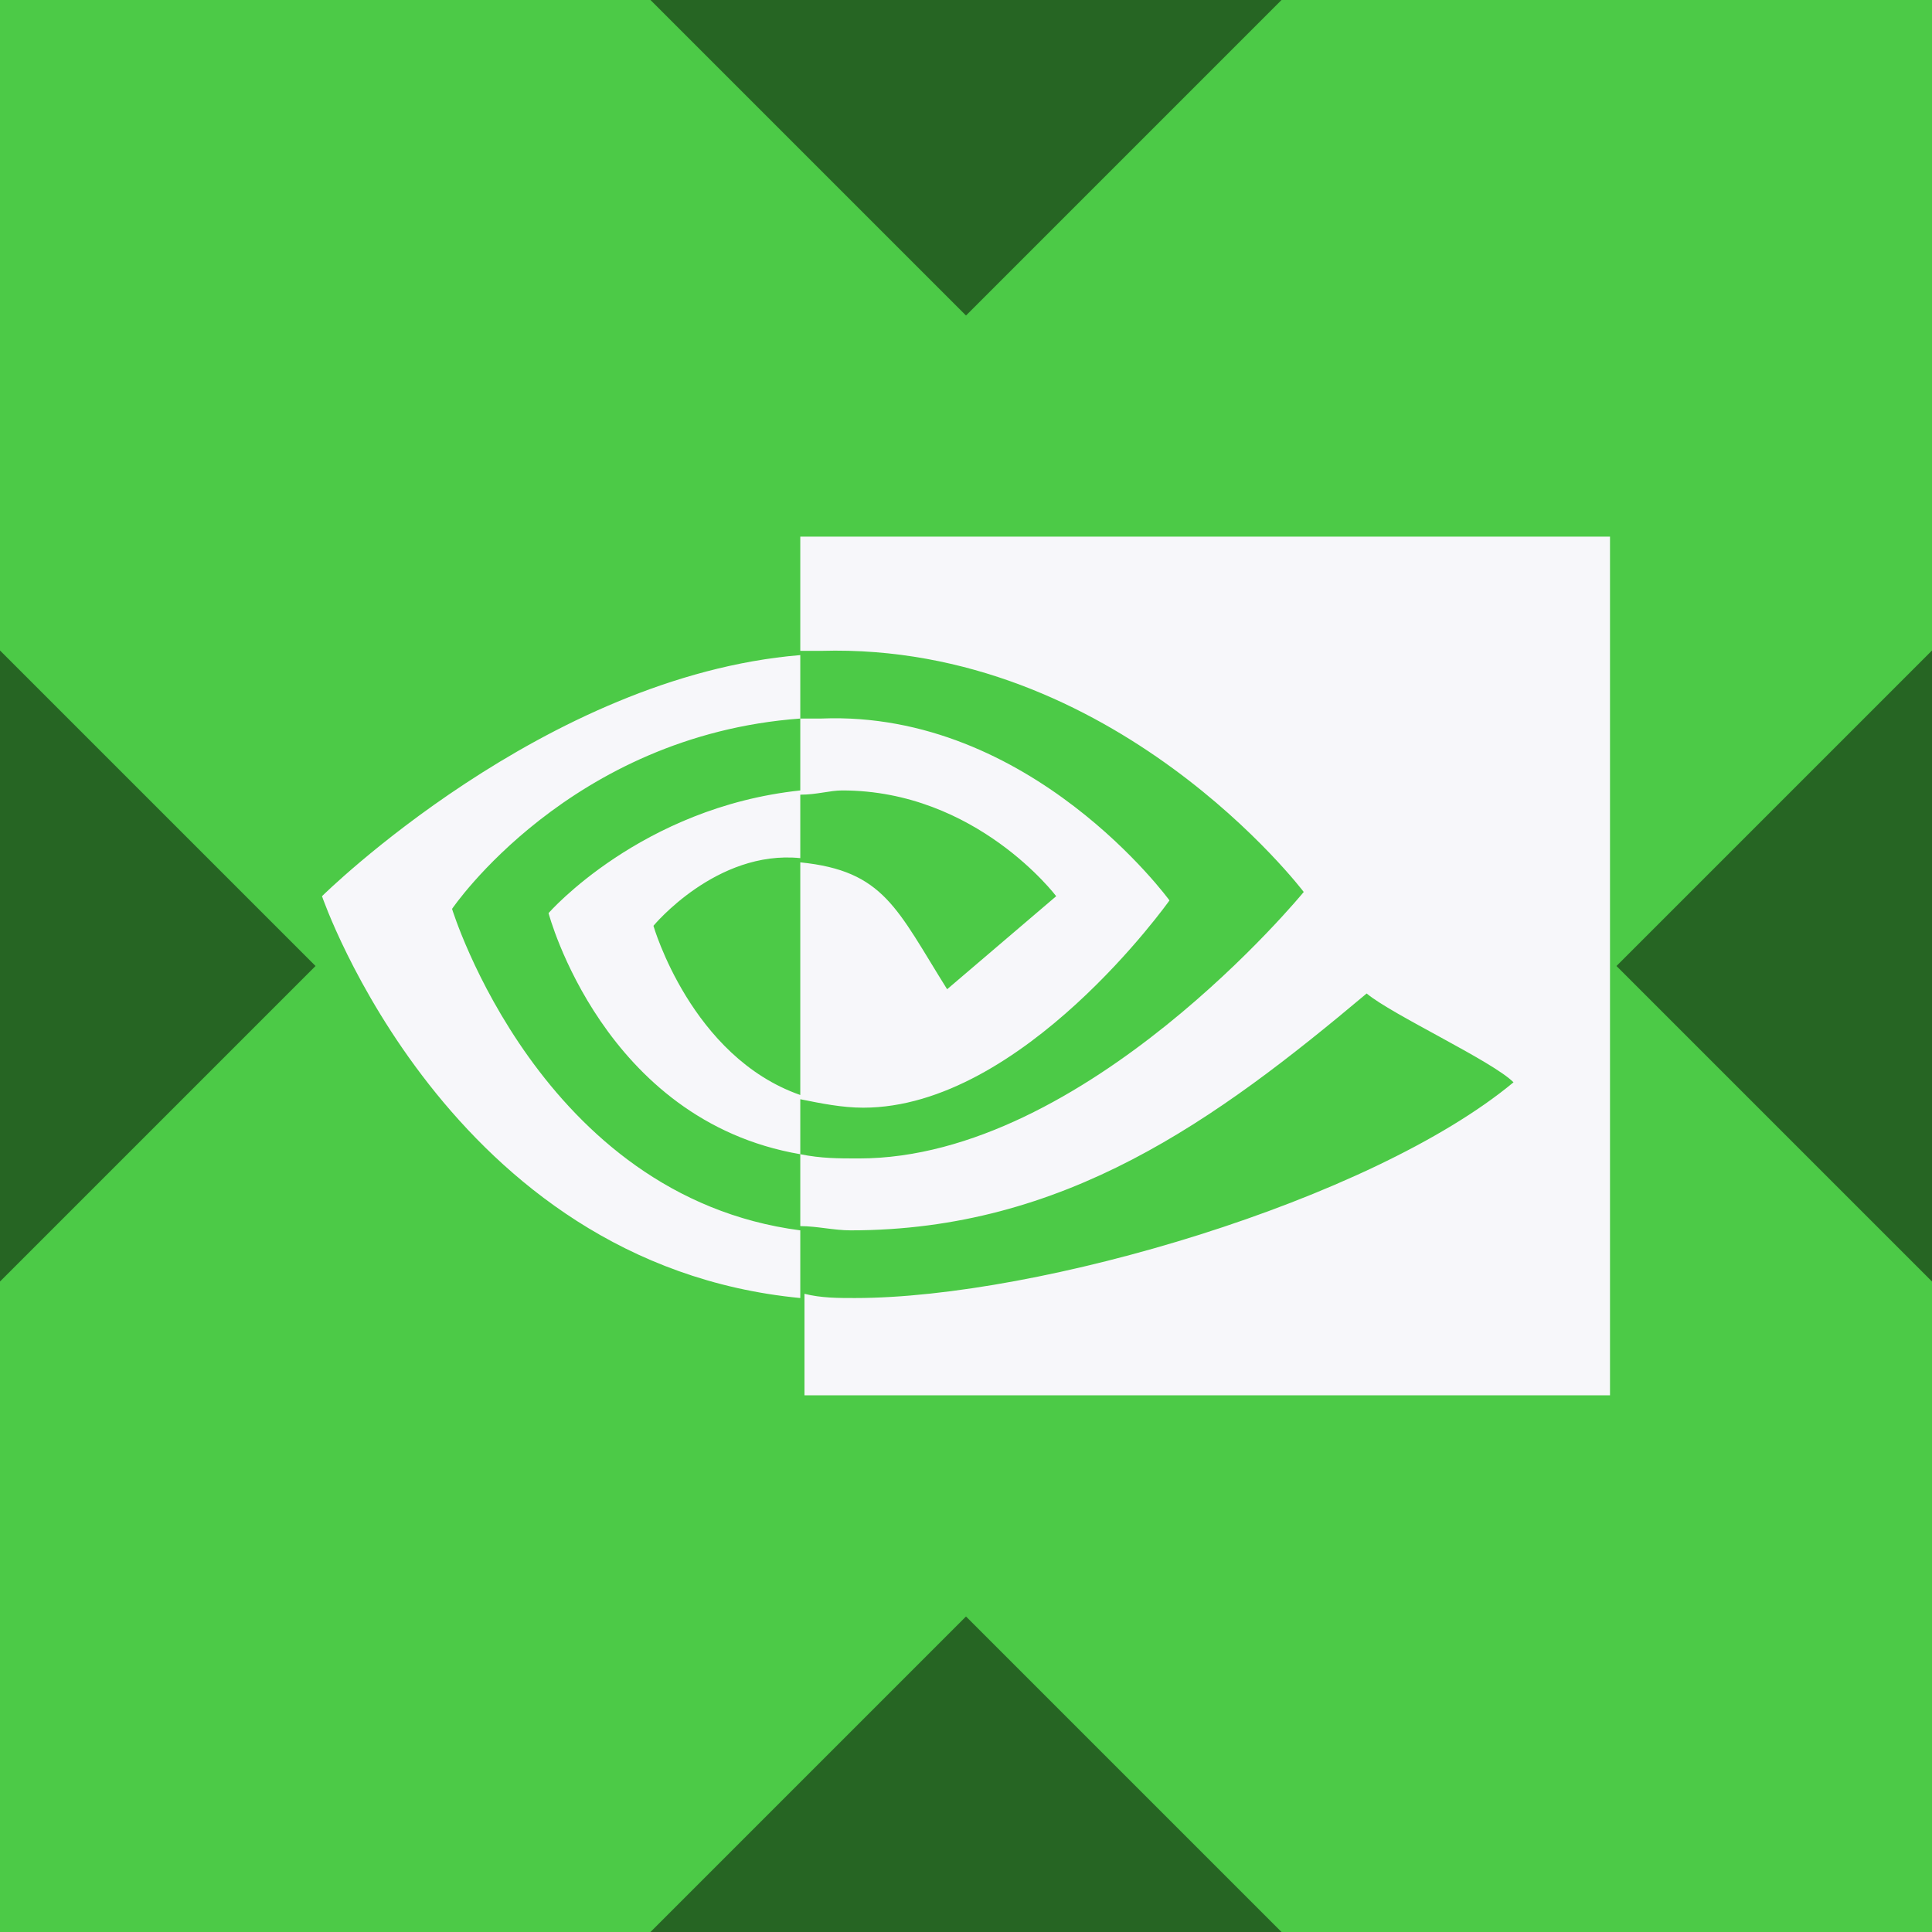
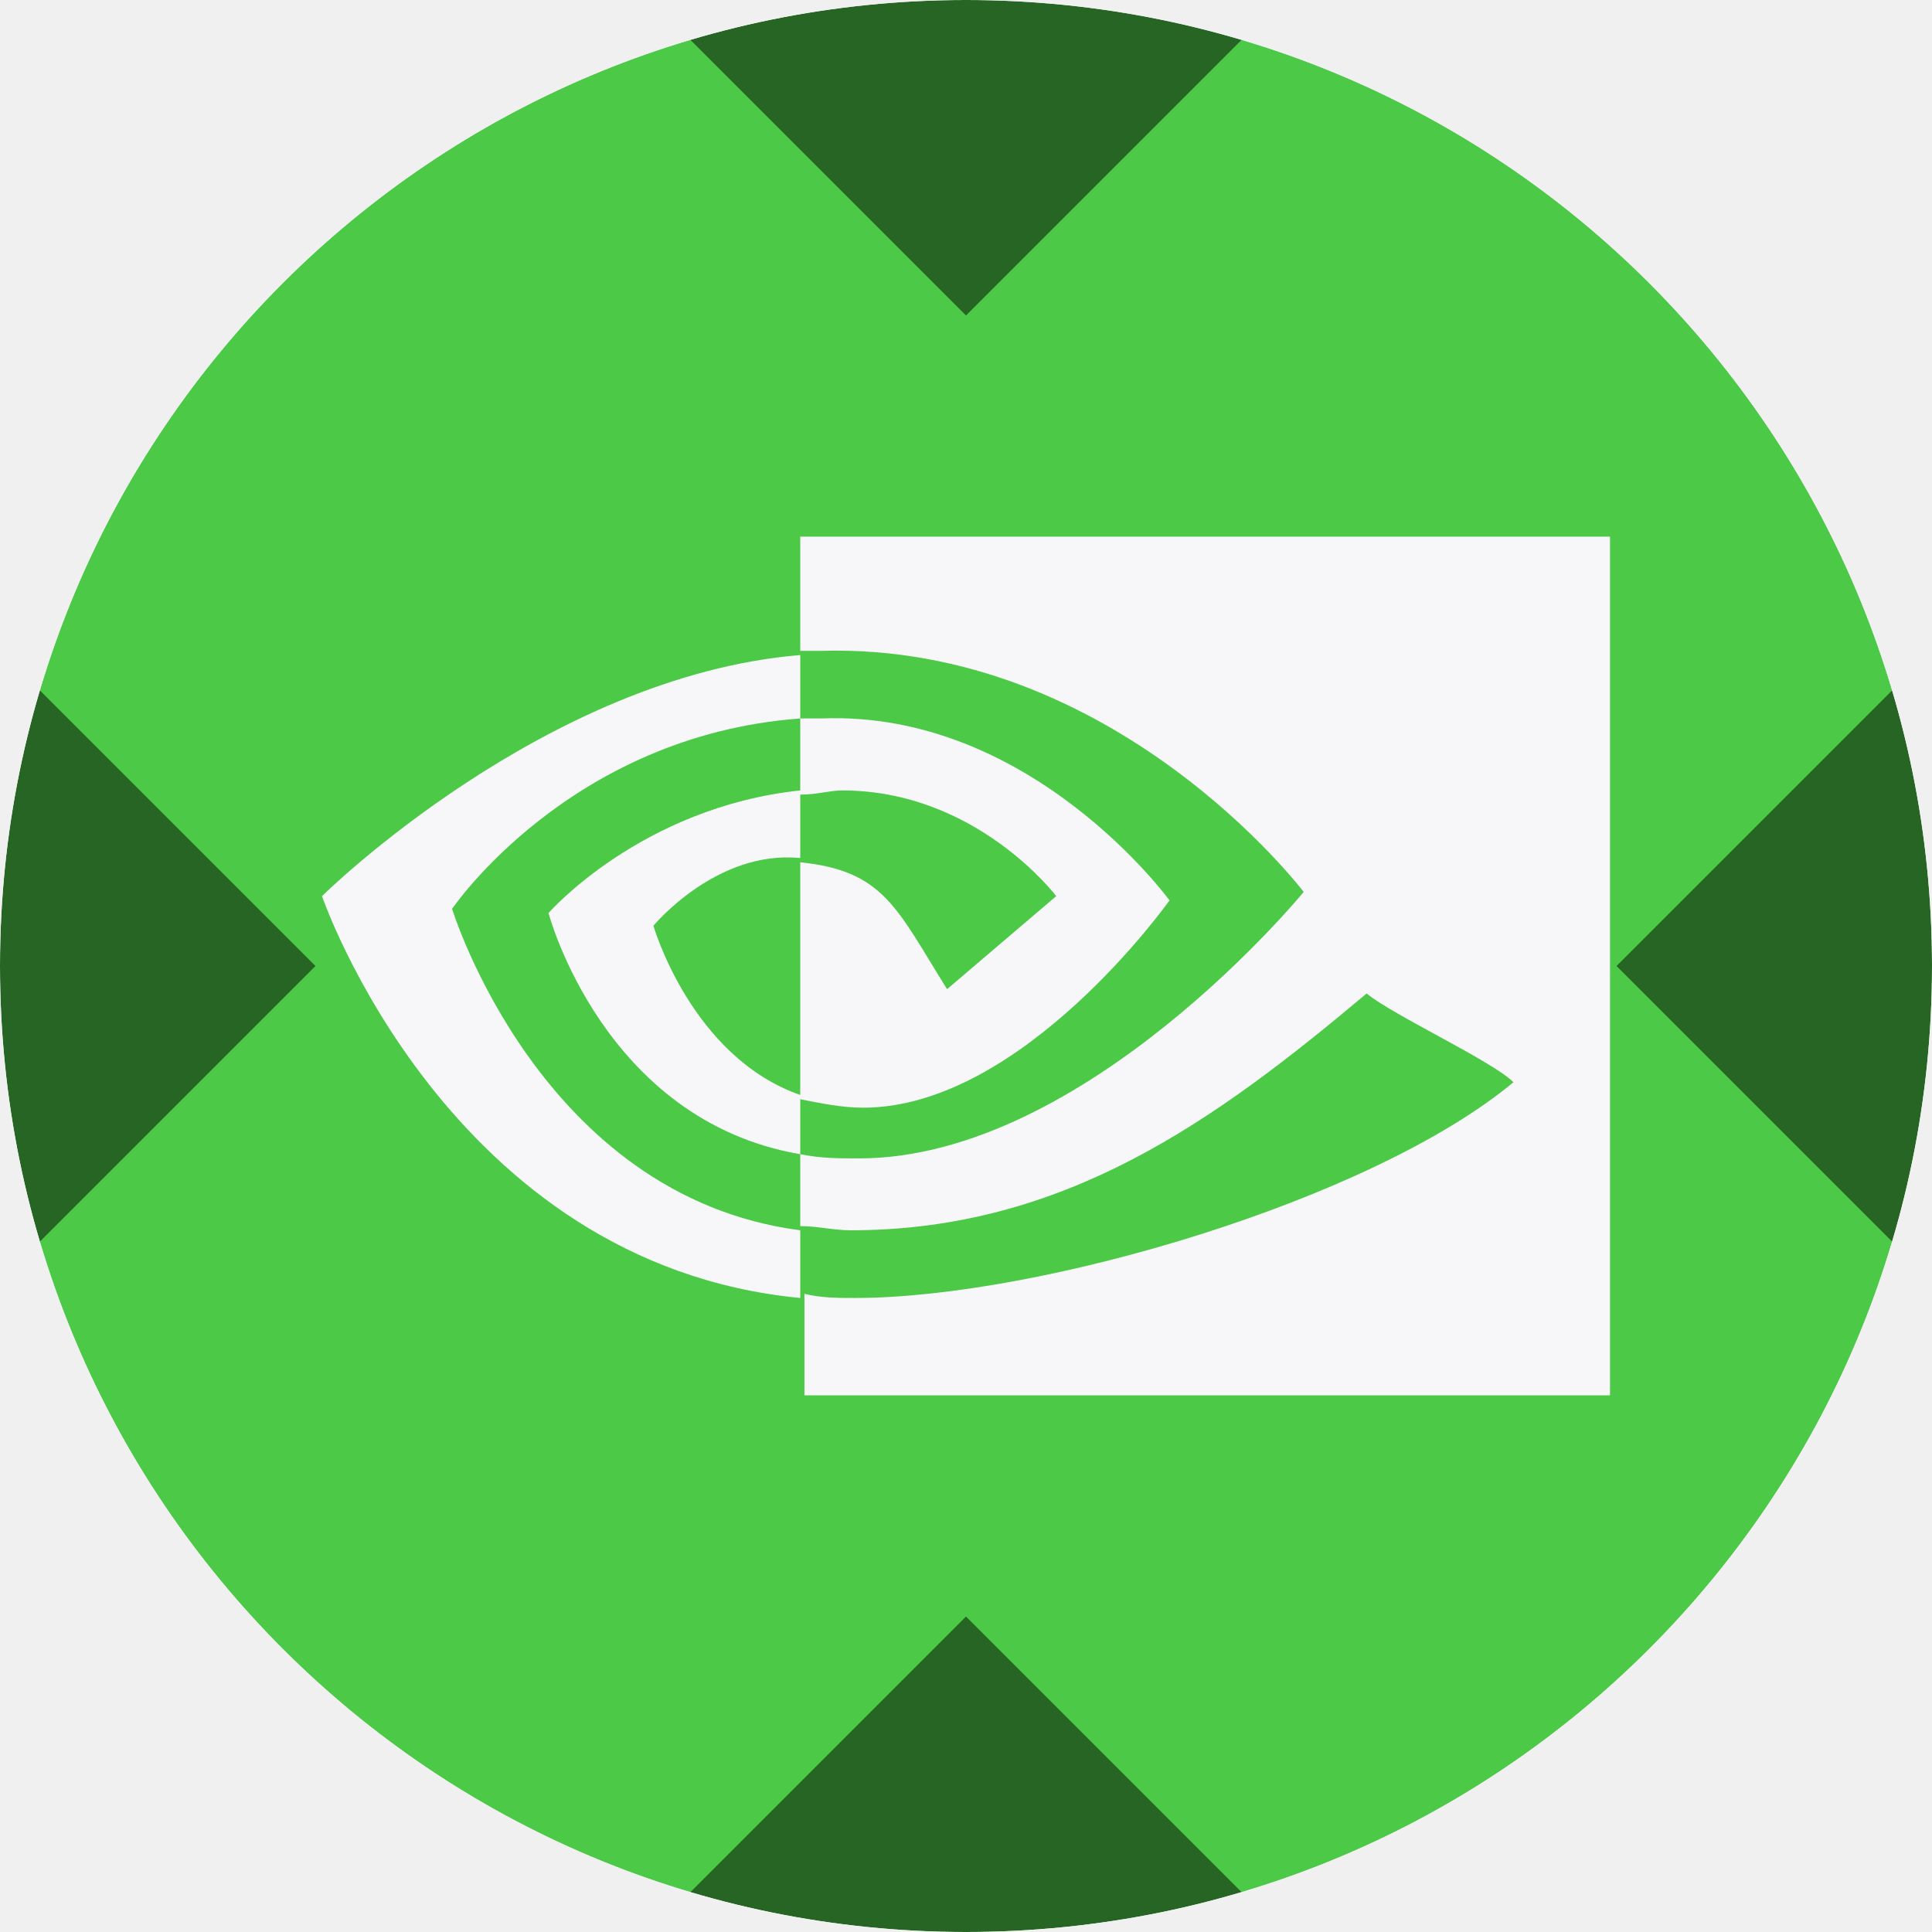
- <svg xmlns="http://www.w3.org/2000/svg" width="256" height="256" viewBox="0 0 256 256" fill="none">
-   <g clip-path="url(#clip0_2700_14557)">
-     <mask id="mask0_2700_14557" style="mask-type:luminance" maskUnits="userSpaceOnUse" x="0" y="0" width="256" height="256">
-       <path d="M256 0H0V256H256V0Z" fill="white" />
-     </mask>
-     <g mask="url(#mask0_2700_14557)">
-       <path d="M256 0H0V256H256V0Z" fill="#4CCA47" />
-       <path d="M106.042 105.299V95.21C107.153 95.21 108.265 95.21 108.821 95.21C136.617 94.089 154.962 119.311 154.962 119.311C154.962 119.311 135.505 146.774 114.38 146.774C111.601 146.774 108.821 146.214 106.042 145.653V114.266C117.16 115.387 118.828 120.432 125.499 131.081L139.953 118.75C139.953 118.75 129.39 104.738 111.601 104.738C109.933 104.738 108.265 105.299 106.042 105.299ZM106.042 71.109V86.242H108.821C147.735 85.121 172.752 118.19 172.752 118.19C172.752 118.19 143.844 153.5 113.824 153.5C111.045 153.5 108.821 153.5 106.042 152.94V162.468C108.265 162.468 110.489 163.028 112.713 163.028C141.064 163.028 161.077 148.456 181.09 131.641C184.426 134.444 197.768 140.609 200.548 143.412C181.646 159.105 137.729 171.996 113.269 171.996C111.045 171.996 108.821 171.996 106.597 171.436V184.887H213.334V71.109H106.042ZM106.042 145.093V152.94C79.913 148.456 72.686 120.992 72.686 120.992C72.686 120.992 84.917 106.98 106.042 104.738V113.706C94.923 112.585 86.585 122.674 86.585 122.674C86.585 122.674 91.588 140.049 106.042 145.093ZM59.9 120.432C59.9 120.432 75.466 97.452 106.042 95.21V86.803C72.131 89.605 42.667 118.75 42.667 118.75C42.667 118.75 59.344 167.512 106.042 171.996V163.028C71.575 158.545 59.9 120.432 59.9 120.432Z" fill="#F7F7FA" />
-       <path d="M169.808 256H86.192L128 214.192L169.808 256ZM41.808 128L0 169.808V86.192L41.808 128ZM256 169.808L214.193 128L256 86.192V169.808ZM128 41.808L86.192 0H169.808L128 41.808Z" fill="black" fill-opacity="0.5" />
+ <svg xmlns="http://www.w3.org/2000/svg" width="24" height="24" viewBox="0 0 24 24" fill="none">
+   <g clip-path="url(#clip0_12121_4780)">
+     <g clip-path="url(#clip1_12121_4780)">
+       <mask id="mask0_12121_4780" style="mask-type:luminance" maskUnits="userSpaceOnUse" x="0" y="0" width="24" height="24">
+         <path d="M24 0H0V24H24V0Z" fill="white" />
+       </mask>
+       <g mask="url(#mask0_12121_4780)">
+         <mask id="mask1_12121_4780" style="mask-type:luminance" maskUnits="userSpaceOnUse" x="0" y="0" width="24" height="24">
+           <path d="M24 0H0V24H24V0Z" fill="white" />
+         </mask>
+         <g mask="url(#mask1_12121_4780)">
+           <path d="M24 0H0V24H24V0Z" fill="#4CCA47" />
+           <path d="M9.941 9.871V8.925C10.046 8.925 10.15 8.925 10.202 8.925C12.808 8.82 14.528 11.185 14.528 11.185C14.528 11.185 12.704 13.76 10.723 13.76C10.463 13.76 10.202 13.707 9.941 13.655V10.712C10.984 10.817 11.14 11.29 11.765 12.288L13.121 11.132C13.121 11.132 12.13 9.819 10.463 9.819C10.306 9.819 10.15 9.871 9.941 9.871ZM9.941 6.666V8.085H10.202C13.85 7.98 16.195 11.08 16.195 11.08C16.195 11.08 13.485 14.39 10.671 14.39C10.41 14.39 10.202 14.39 9.941 14.338V15.231C10.15 15.231 10.358 15.283 10.567 15.283C13.225 15.283 15.101 13.917 16.977 12.341C17.29 12.604 18.541 13.182 18.801 13.444C17.029 14.916 12.912 16.124 10.619 16.124C10.41 16.124 10.202 16.124 9.993 16.072V17.333H20V6.666H9.941ZM9.941 13.602V14.338C7.492 13.917 6.814 11.342 6.814 11.342C6.814 11.342 7.961 10.029 9.941 9.819V10.659C8.899 10.554 8.117 11.5 8.117 11.5C8.117 11.5 8.586 13.129 9.941 13.602ZM5.616 11.29C5.616 11.29 7.075 9.136 9.941 8.925V8.137C6.762 8.4 4 11.132 4 11.132C4 11.132 5.564 15.704 9.941 16.124V15.283C6.71 14.863 5.616 11.29 5.616 11.29Z" fill="#F7F7FA" />
+           <path d="M15.919 24H8.081L12 20.081L15.919 24ZM3.919 12L0 15.919V8.081L3.919 12ZM24 15.919L20.081 12L24 8.081V15.919ZM12 3.919L8.081 0H15.919L12 3.919Z" fill="black" fill-opacity="0.5" />
+         </g>
+       </g>
    </g>
  </g>
  <defs>
-     <clipPath id="clip0_2700_14557">
-       <rect width="256" height="256" fill="white" />
+     <clipPath id="clip0_12121_4780">
+       <rect width="24" height="24" rx="12" fill="white" />
+     </clipPath>
+     <clipPath id="clip1_12121_4780">
+       <rect width="24" height="24" rx="12" fill="white" />
    </clipPath>
  </defs>
</svg>
